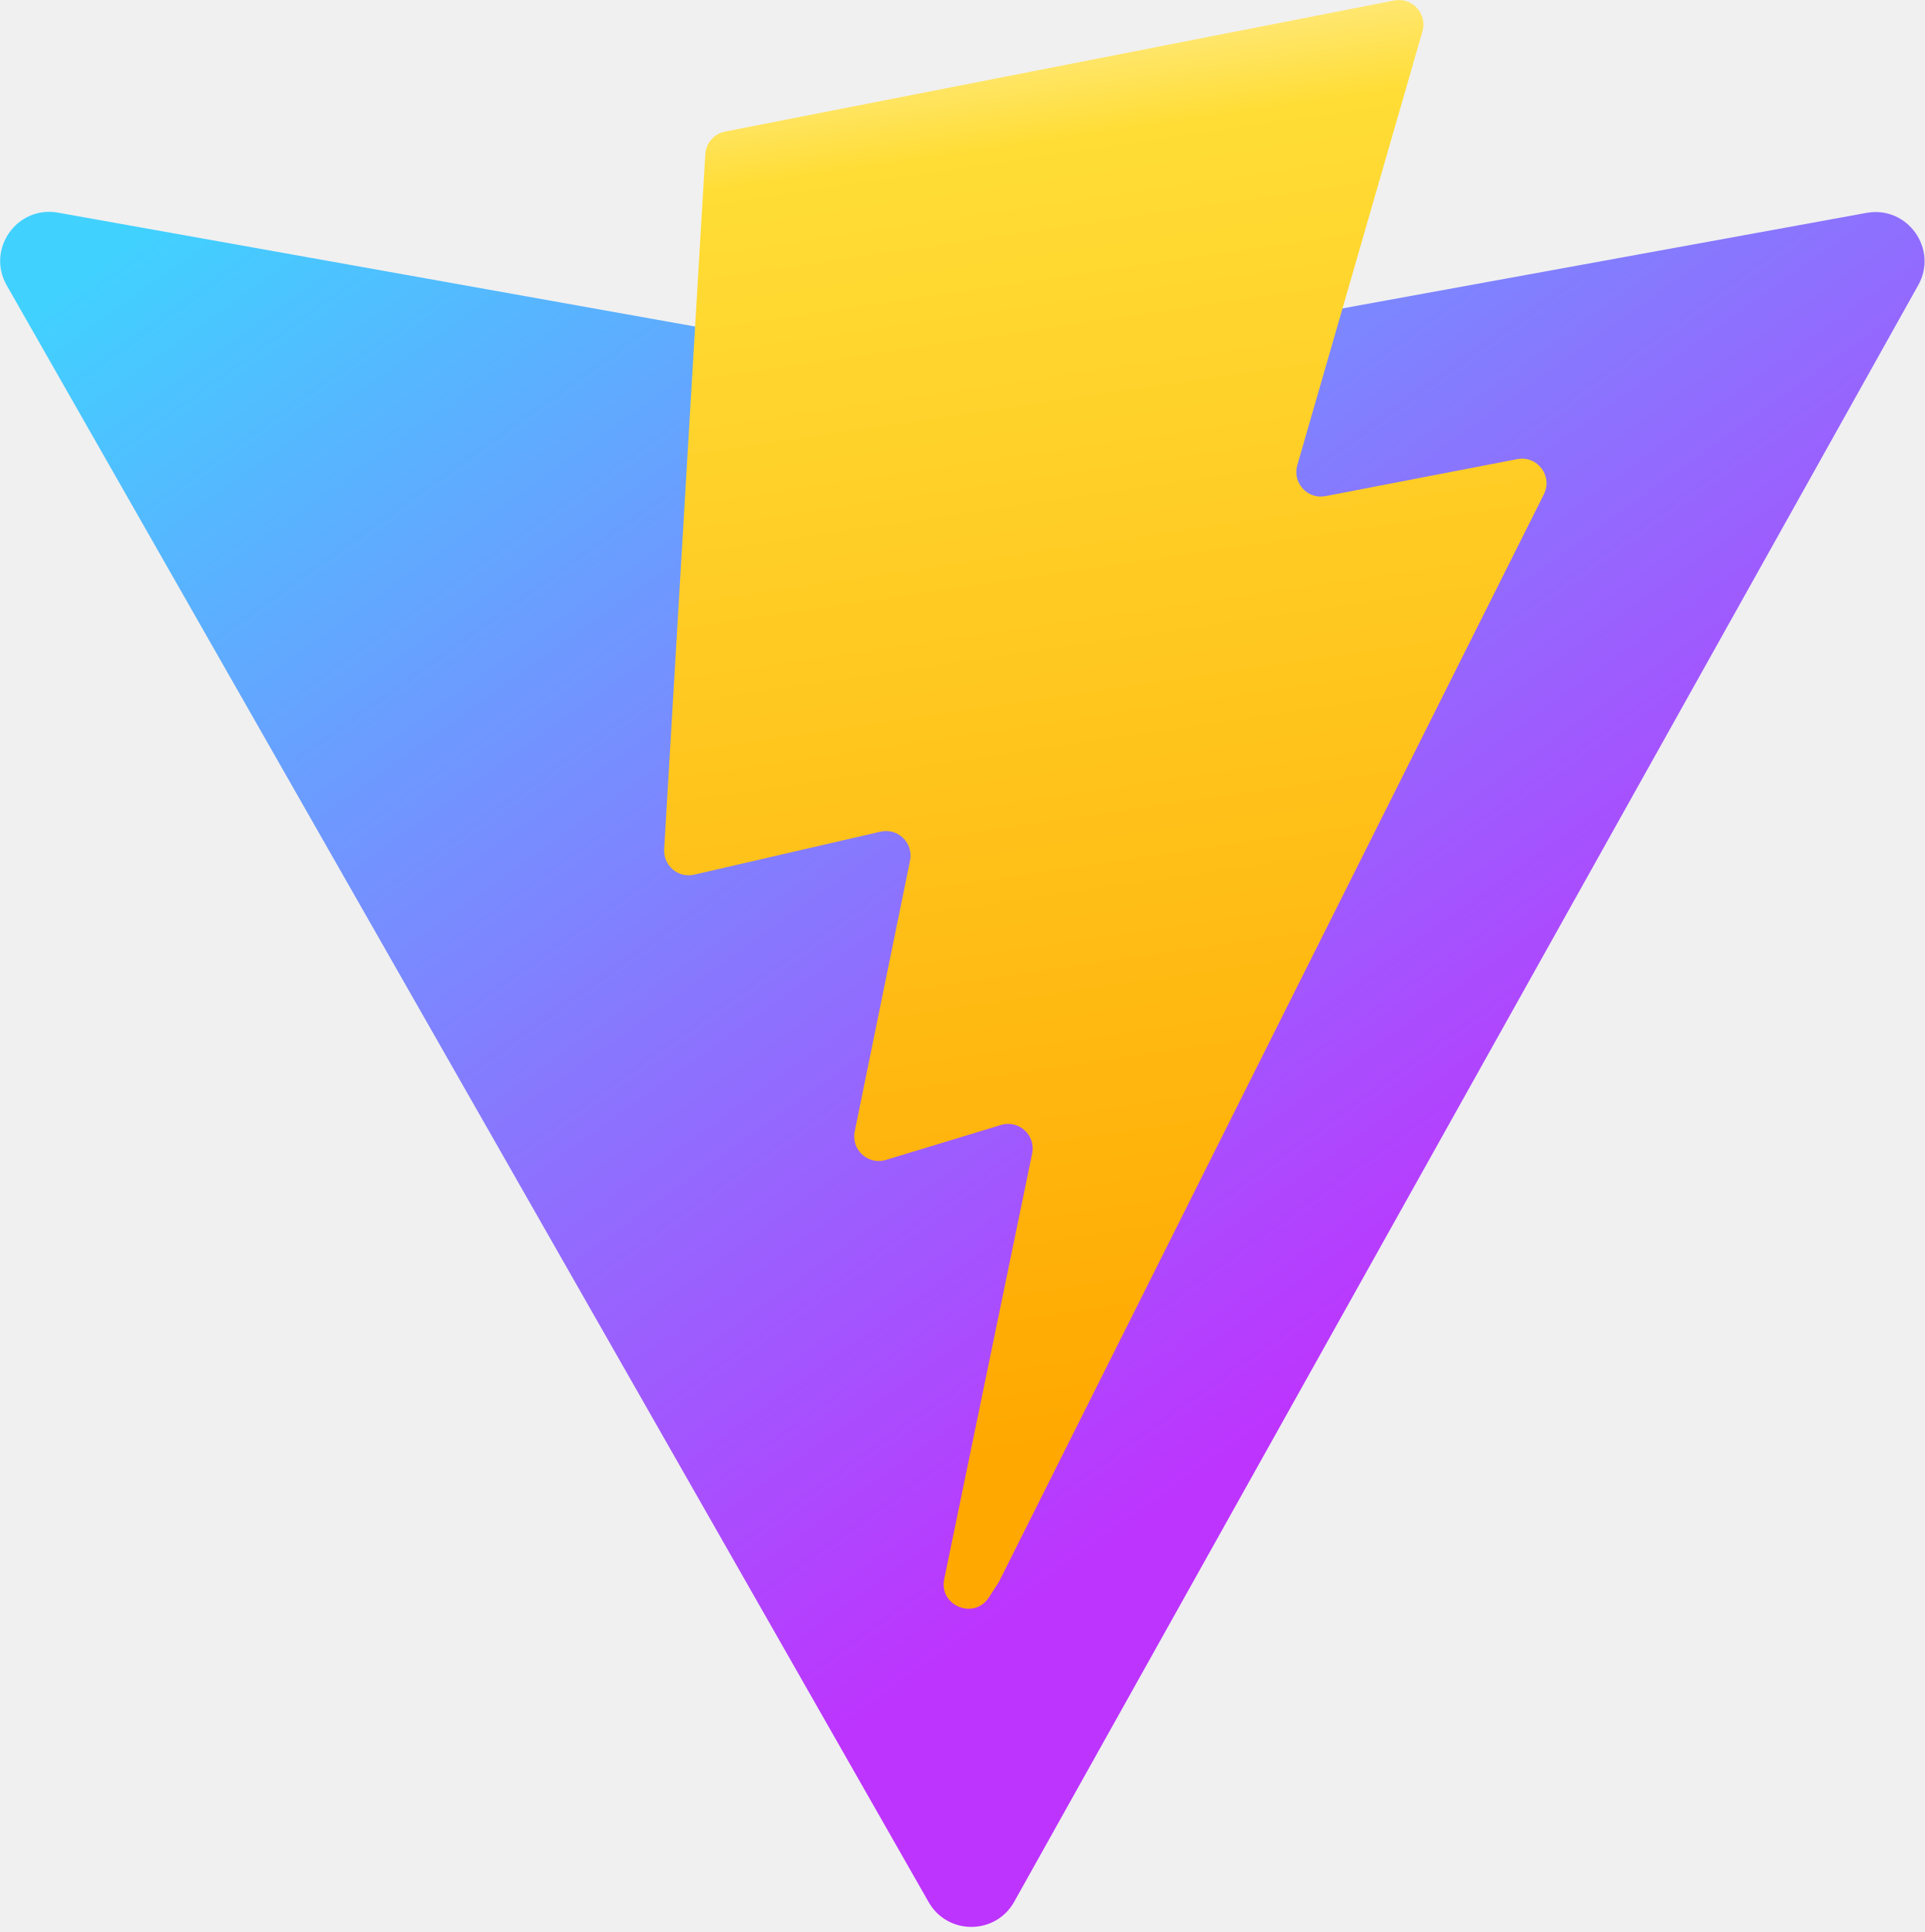
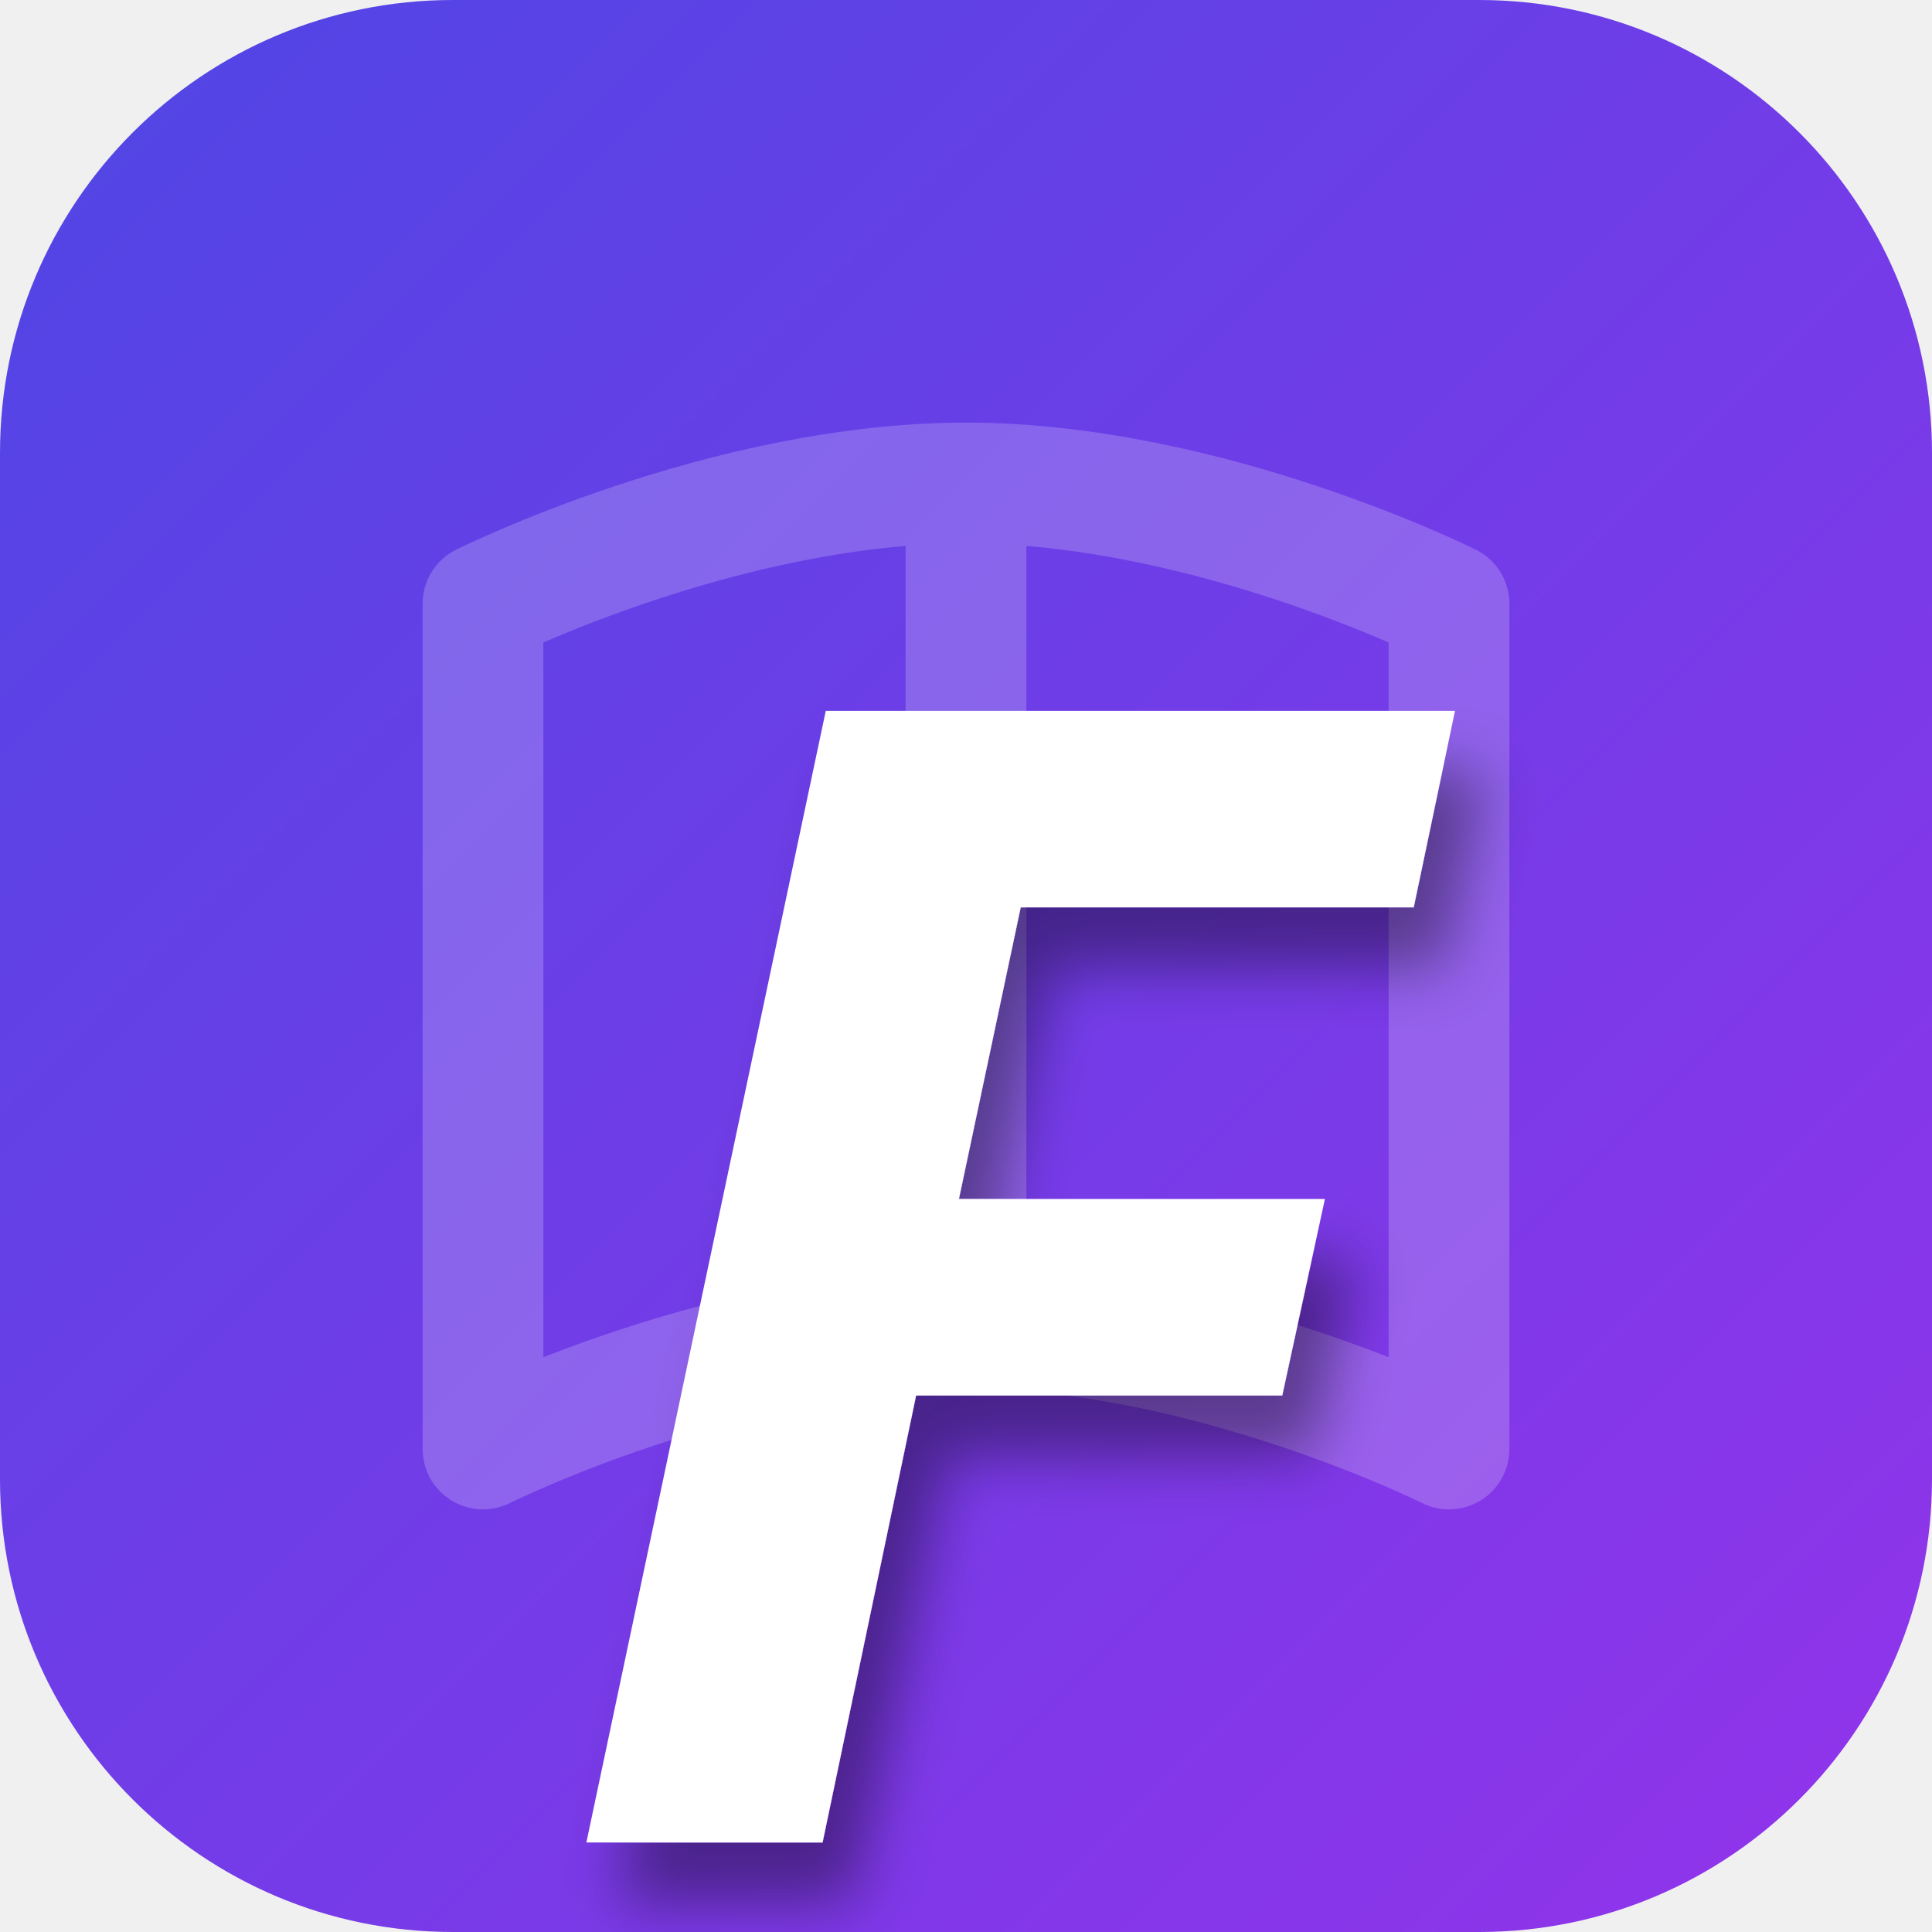
- <svg xmlns="http://www.w3.org/2000/svg" aria-hidden="true" role="img" class="iconify iconify--logos" width="31.88" height="32" preserveAspectRatio="xMidYMid meet" viewBox="0 0 256 257">
+ <svg xmlns="http://www.w3.org/2000/svg" viewBox="0 0 256 256">
  <defs>
-     <linearGradient id="IconifyId1813088fe1fbc01fb466" x1="-.828%" x2="57.636%" y1="7.652%" y2="78.411%">
-       <stop offset="0%" stop-color="#41D1FF" />
-       <stop offset="100%" stop-color="#BD34FE" />
+     <linearGradient id="grad1" x1="0%" y1="0%" x2="100%" y2="100%">
+       <stop offset="0%" style="stop-color:#4F46E5;stop-opacity:1" />
+       <stop offset="100%" style="stop-color:#9333EA;stop-opacity:1" />
    </linearGradient>
-     <linearGradient id="IconifyId1813088fe1fbc01fb467" x1="43.376%" x2="50.316%" y1="2.242%" y2="89.03%">
-       <stop offset="0%" stop-color="#FFEA83" />
-       <stop offset="8.333%" stop-color="#FFDD35" />
-       <stop offset="100%" stop-color="#FFA800" />
-     </linearGradient>
+     <filter id="shadow">
+       <feDropShadow dx="4" dy="8" stdDeviation="4" flood-opacity="0.4" />
+     </filter>
  </defs>
-   <path fill="url(#IconifyId1813088fe1fbc01fb466)" d="M255.153 37.938L134.897 252.976c-2.483 4.44-8.862 4.466-11.382.048L.875 37.958c-2.746-4.814 1.371-10.646 6.827-9.67l120.385 21.517a6.537 6.537 0 0 0 2.322-.004l117.867-21.483c5.438-.991 9.574 4.796 6.877 9.62Z" />
-   <path fill="url(#IconifyId1813088fe1fbc01fb467)" d="M185.432.063L96.44 17.501a3.268 3.268 0 0 0-2.634 3.014l-5.474 92.456a3.268 3.268 0 0 0 3.997 3.378l24.777-5.718c2.318-.535 4.413 1.507 3.936 3.838l-7.361 36.047c-.495 2.426 1.782 4.5 4.151 3.78l15.304-4.649c2.372-.72 4.652 1.36 4.15 3.788l-11.698 56.621c-.732 3.542 3.979 5.473 5.943 2.437l1.313-2.028l72.516-144.72c1.215-2.423-.88-5.186-3.54-4.672l-25.505 4.922c-2.396.462-4.435-1.77-3.759-4.114l16.646-57.705c.677-2.35-1.37-4.583-3.769-4.113Z" />
+   <rect width="256" height="256" rx="60" fill="url(#grad1)" />
+   <g opacity="0.2">
+     <path d="M128 64 C 96 64, 64 80, 64 80 V 192 C 64 192, 96 176, 128 176 C 160 176, 192 192, 192 192 V 80 C 192 80, 160 64, 128 64 Z M 128 176 V 64" stroke="white" stroke-width="16" fill="none" stroke-linecap="round" stroke-linejoin="round" />
+   </g>
+   <text x="128" y="170" font-family="Impact, 'Arial Black', sans-serif" font-style="italic" font-weight="900" font-size="210" fill="white" text-anchor="middle" dominant-baseline="middle" filter="url(#shadow)" letter-spacing="-5">F</text>
</svg>
